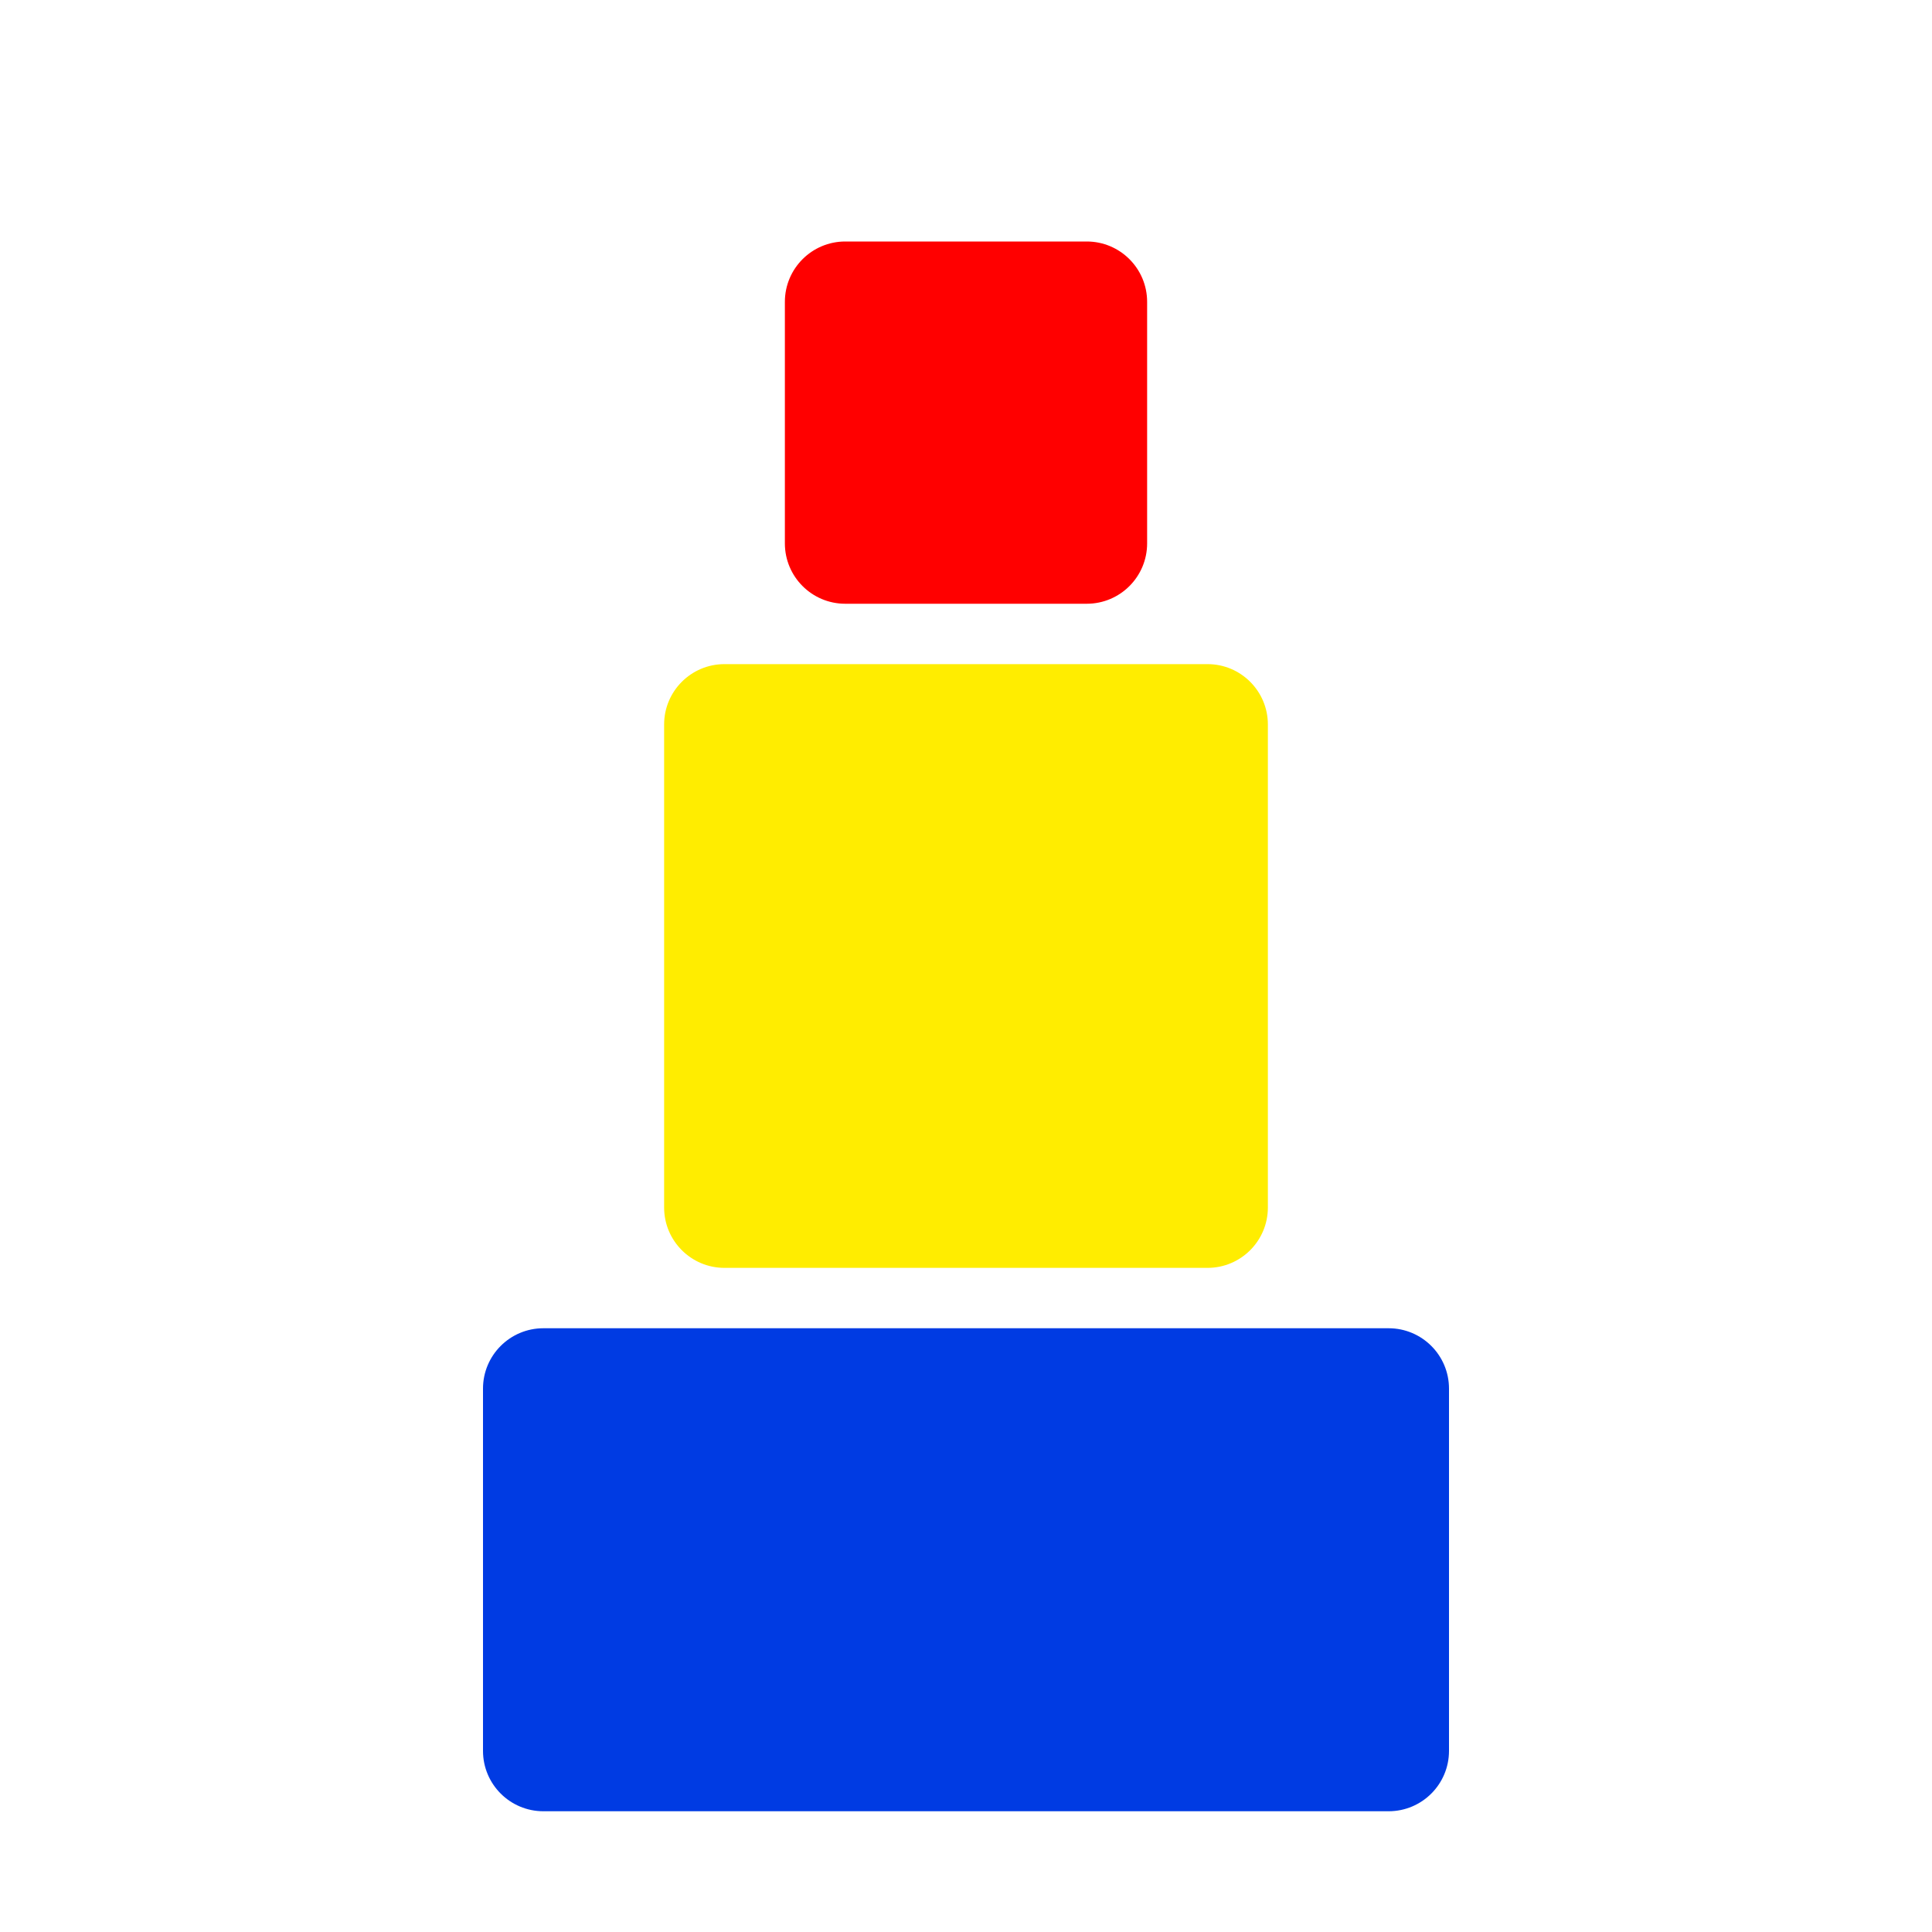
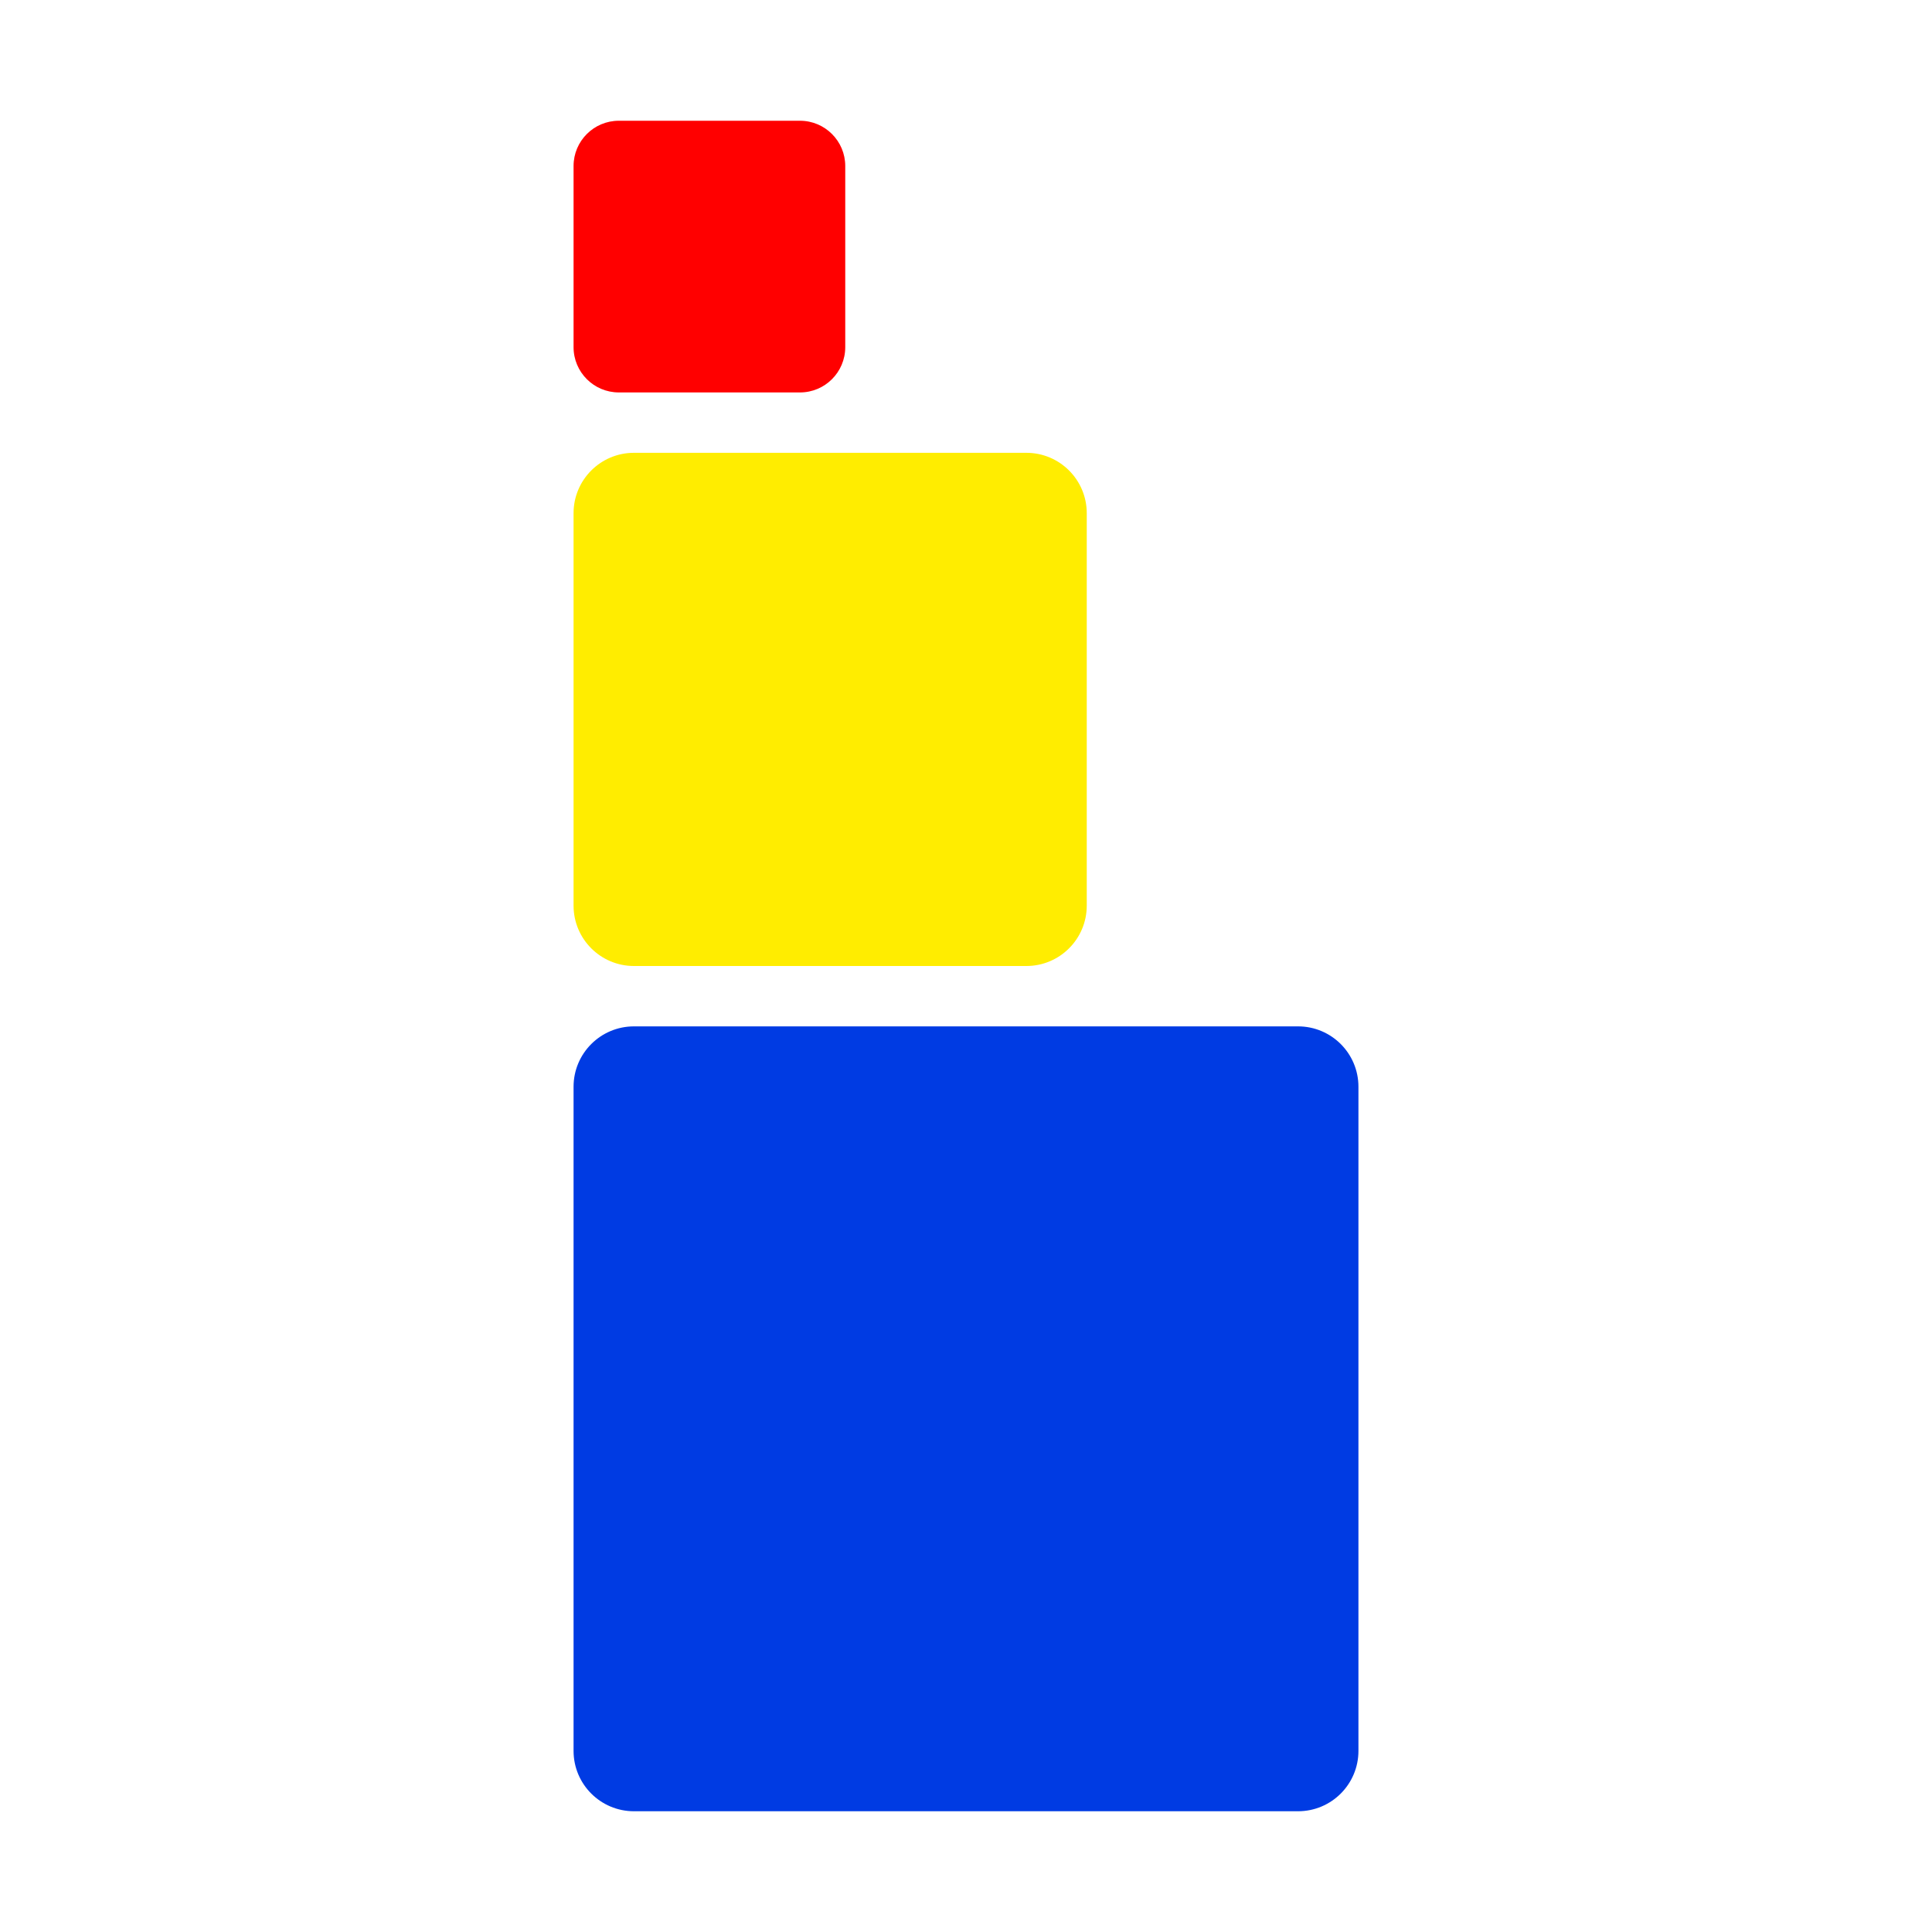
<svg xmlns="http://www.w3.org/2000/svg" viewBox="0 0 64 64">
  <rect width="64" height="64" fill="#ffffff" />
-   <rect x="26" y="8" width="12" height="12" rx="2" fill="#ff0000" />
-   <rect x="22" y="22" width="20" height="20" rx="2" fill="#ffed00" />
-   <rect x="16" y="44" width="32" height="16" rx="2" fill="#003be3" />
+   <rect x="19" y="4" width="9" height="9" rx="1.5" fill="#ff0000" />
+   <rect x="19" y="15" width="17" height="17" rx="2" fill="#ffed00" />
+   <rect x="19" y="34" width="26" height="26" rx="2" fill="#003be3" />
</svg>
